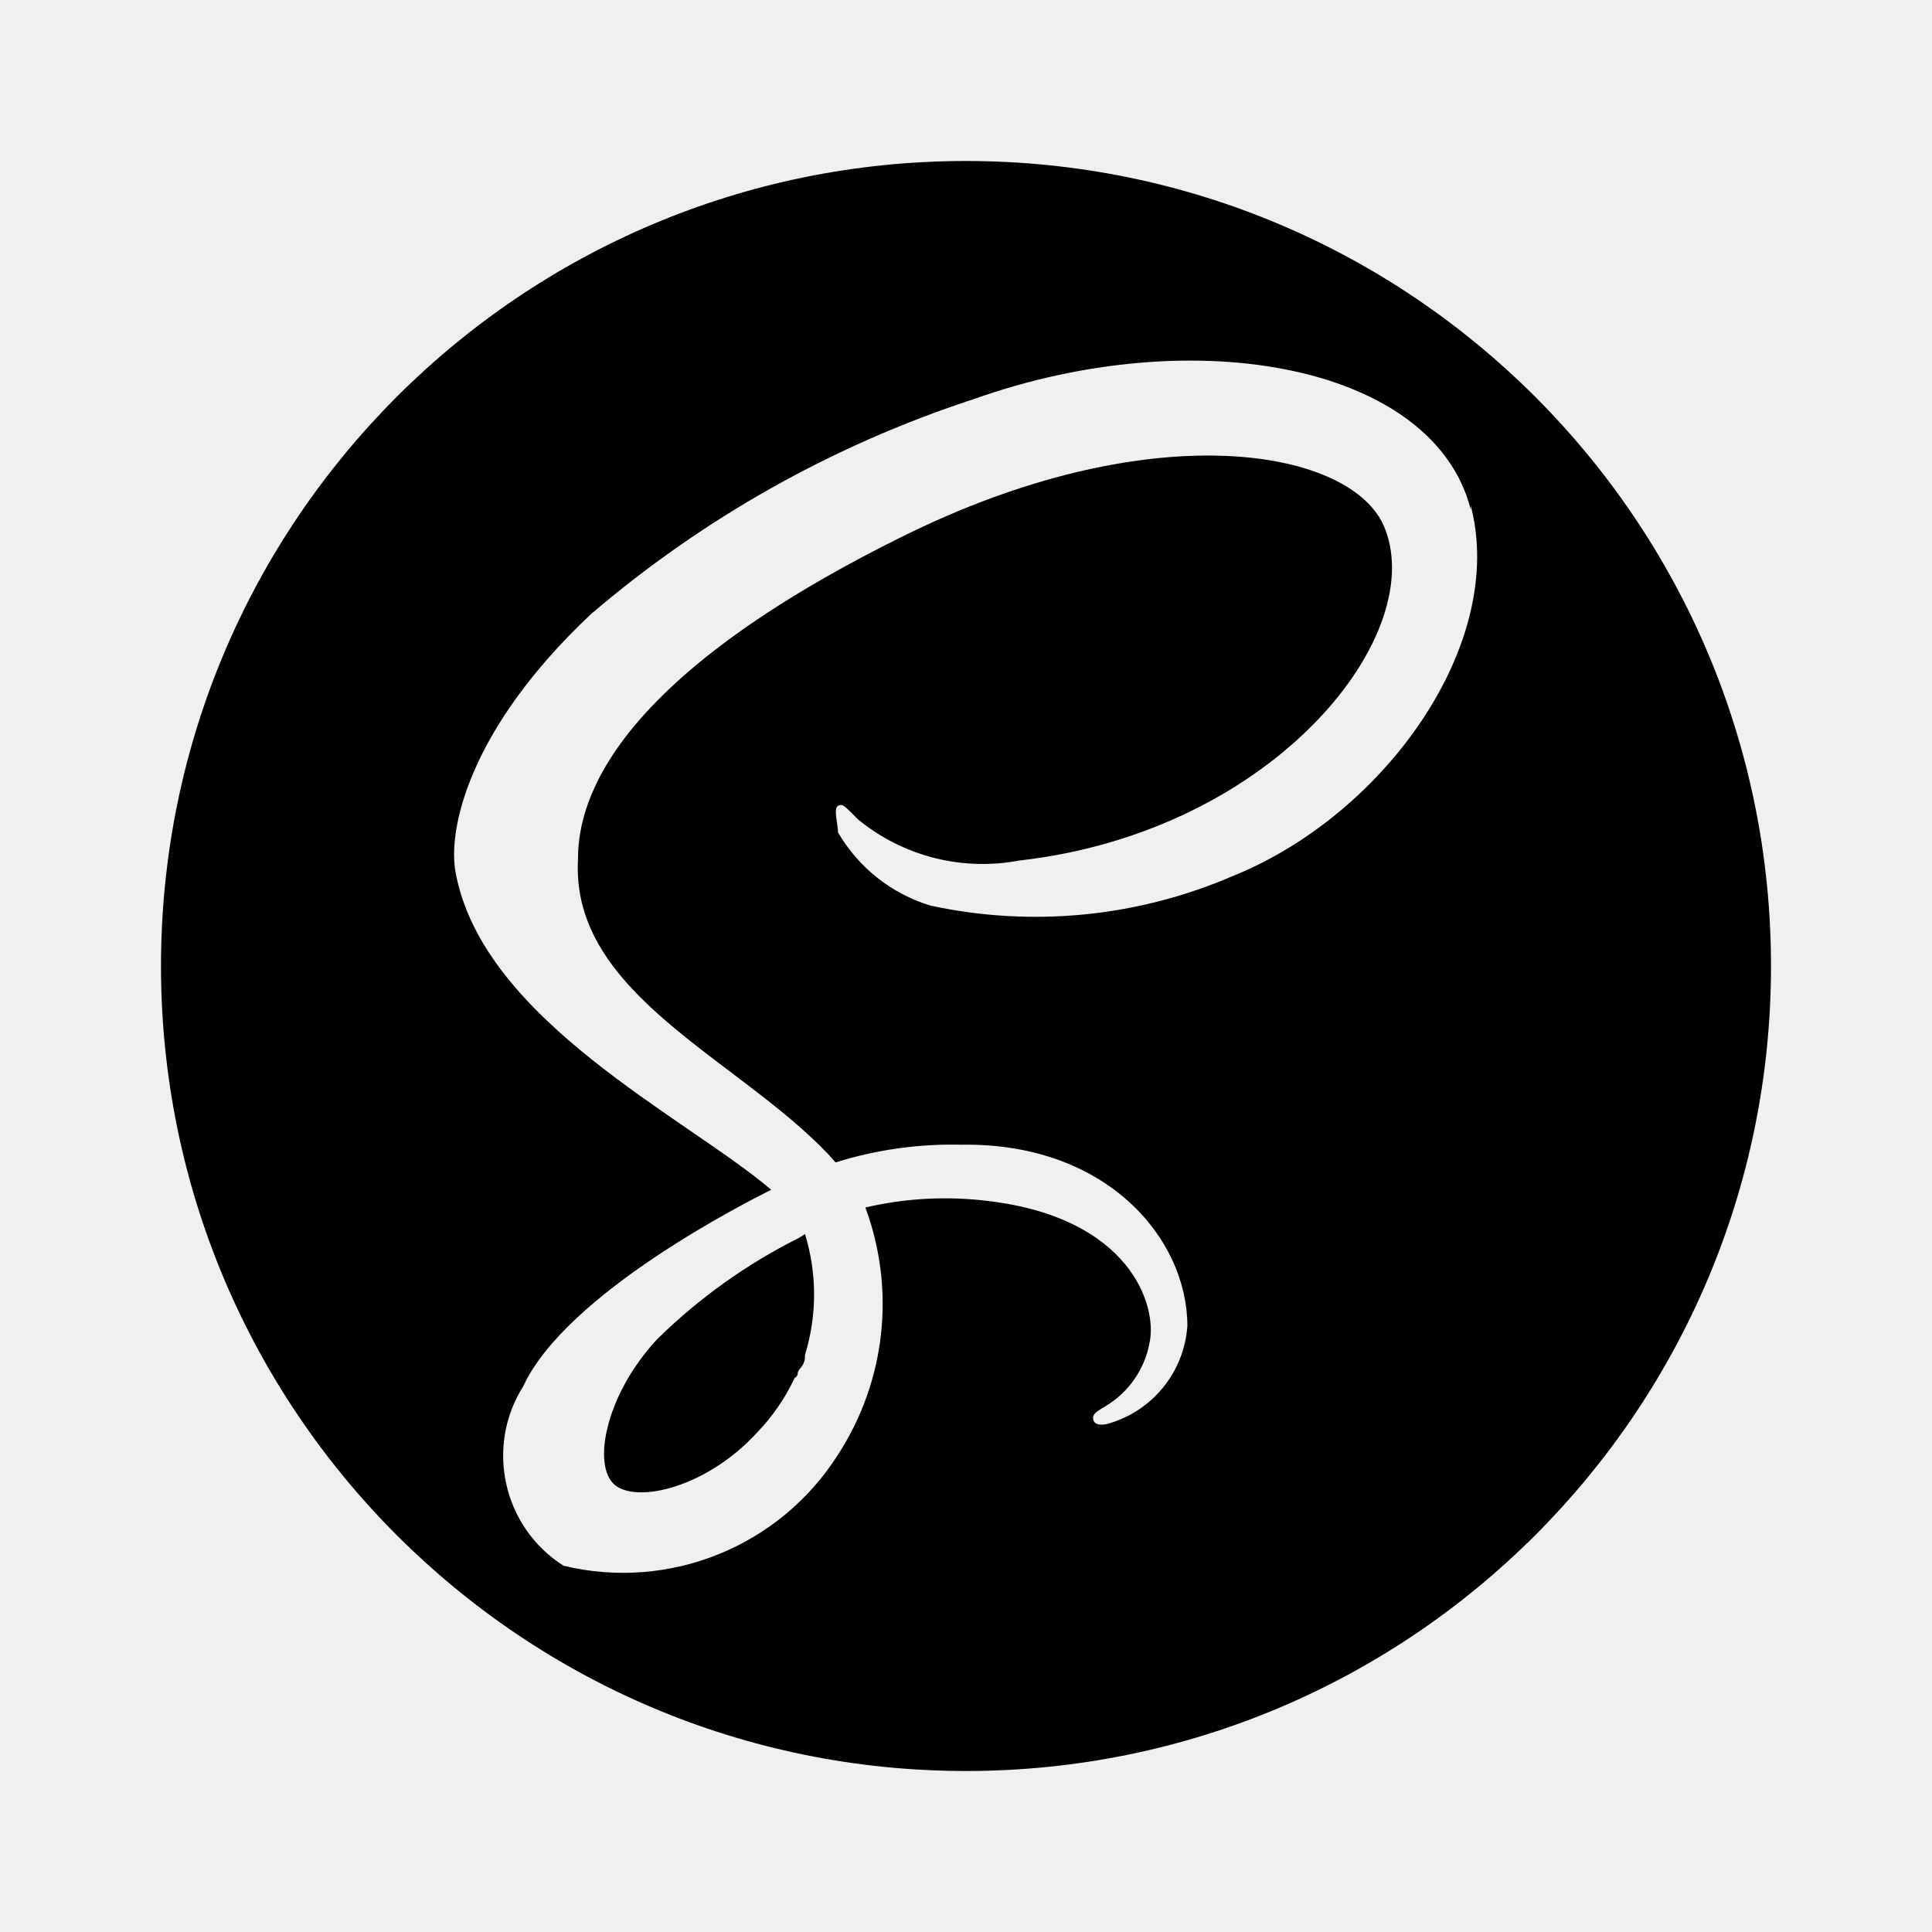
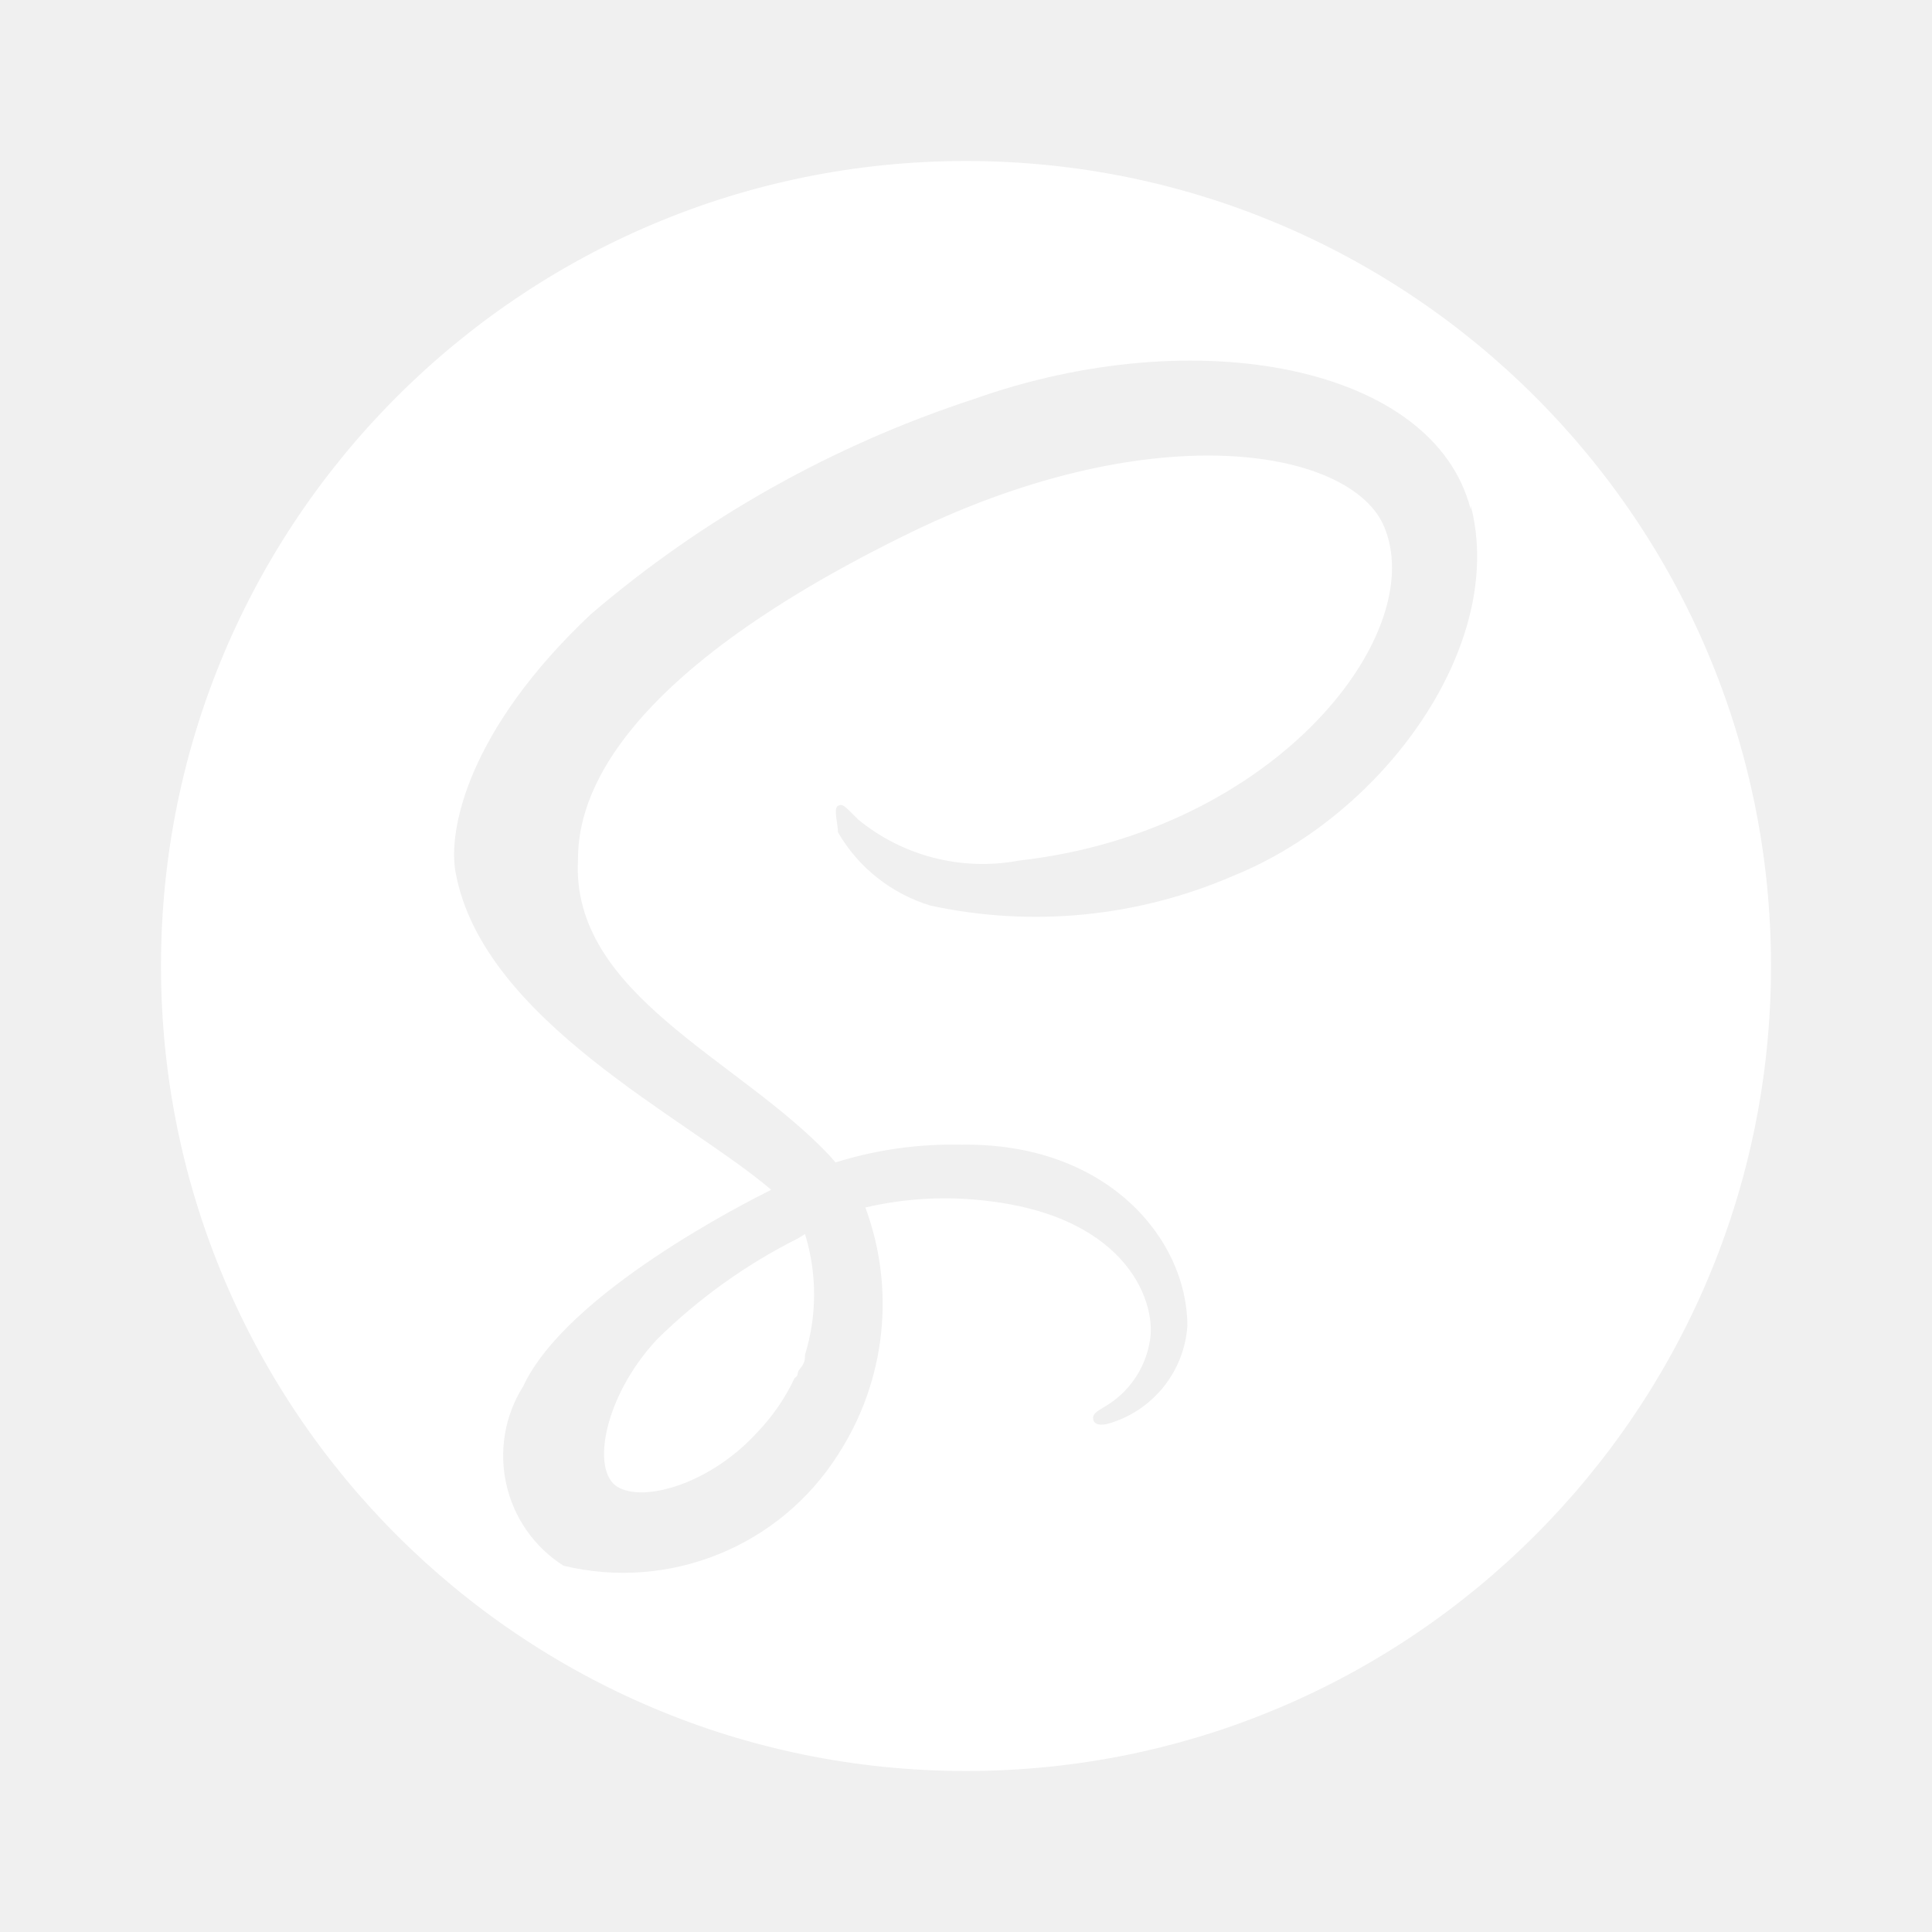
<svg xmlns="http://www.w3.org/2000/svg" width="800px" height="800px" viewBox="0 0 24 24">
  <rect width="24" height="24" fill="none" />
-   <path d="M12,2A10,10,0,1,1,2,12,10,10,0,0,1,12,2M10,15.33a2.55,2.55,0,0,1,0,1.5c0,.05,0,.1-.06.17s0,.07-.07.12a2.5,2.5,0,0,1-.46.67c-.58.64-1.41.88-1.74.68s-.17-1.12.49-1.83a6.91,6.91,0,0,1,1.76-1.26h0l.08-.05m8.27-9c-.45-1.78-3.4-2.36-6.18-1.37A14,14,0,0,0,7.34,7.63c-1.53,1.44-1.78,2.69-1.68,3.21.34,1.84,2.88,3.05,3.92,3.94h0c-.3.15-2.54,1.28-3.08,2.44A1.62,1.62,0,0,0,7,19.45a3.16,3.16,0,0,0,3.41-1.38A3.44,3.44,0,0,0,10.75,15a4.34,4.34,0,0,1,1.53-.08c1.76.21,2.1,1.3,2,1.76a1.16,1.16,0,0,1-.55.79c-.12.07-.16.1-.15.16s.07.08.17.06a1.36,1.36,0,0,0,1-1.22c0-1.08-1-2.28-2.81-2.25a4.84,4.84,0,0,0-1.56.22l-.08-.09c-1.13-1.2-3.21-2-3.12-3.67,0-.59.23-2.13,4-4,3.08-1.54,5.55-1.12,6-.17.61,1.33-1.32,3.82-4.52,4.18a2.44,2.44,0,0,1-2-.51c-.17-.17-.19-.2-.25-.17s0,.23,0,.33a2,2,0,0,0,1.15.91,6.18,6.18,0,0,0,3.76-.37C17.2,10.12,18.72,8,18.27,6.28Z" />
+   <path fill="#fff" d="M12,2A10,10,0,1,1,2,12,10,10,0,0,1,12,2M10,15.33a2.55,2.55,0,0,1,0,1.5c0,.05,0,.1-.06.17s0,.07-.07.12a2.5,2.5,0,0,1-.46.67c-.58.64-1.41.88-1.74.68s-.17-1.12.49-1.83a6.91,6.91,0,0,1,1.76-1.26h0l.08-.05m8.27-9c-.45-1.78-3.4-2.36-6.18-1.37A14,14,0,0,0,7.34,7.63c-1.53,1.44-1.78,2.69-1.68,3.21.34,1.84,2.88,3.05,3.92,3.94h0c-.3.15-2.54,1.28-3.08,2.44A1.62,1.62,0,0,0,7,19.45a3.16,3.16,0,0,0,3.41-1.38A3.44,3.44,0,0,0,10.75,15a4.34,4.34,0,0,1,1.53-.08c1.76.21,2.1,1.3,2,1.76a1.16,1.16,0,0,1-.55.79c-.12.07-.16.1-.15.16s.07.08.17.06a1.36,1.36,0,0,0,1-1.22c0-1.08-1-2.28-2.81-2.25a4.84,4.84,0,0,0-1.56.22l-.08-.09c-1.13-1.2-3.21-2-3.12-3.67,0-.59.23-2.13,4-4,3.08-1.54,5.55-1.12,6-.17.61,1.33-1.32,3.82-4.52,4.18a2.44,2.44,0,0,1-2-.51c-.17-.17-.19-.2-.25-.17s0,.23,0,.33a2,2,0,0,0,1.15.91,6.18,6.18,0,0,0,3.76-.37C17.2,10.12,18.72,8,18.27,6.28Z" />
</svg>
